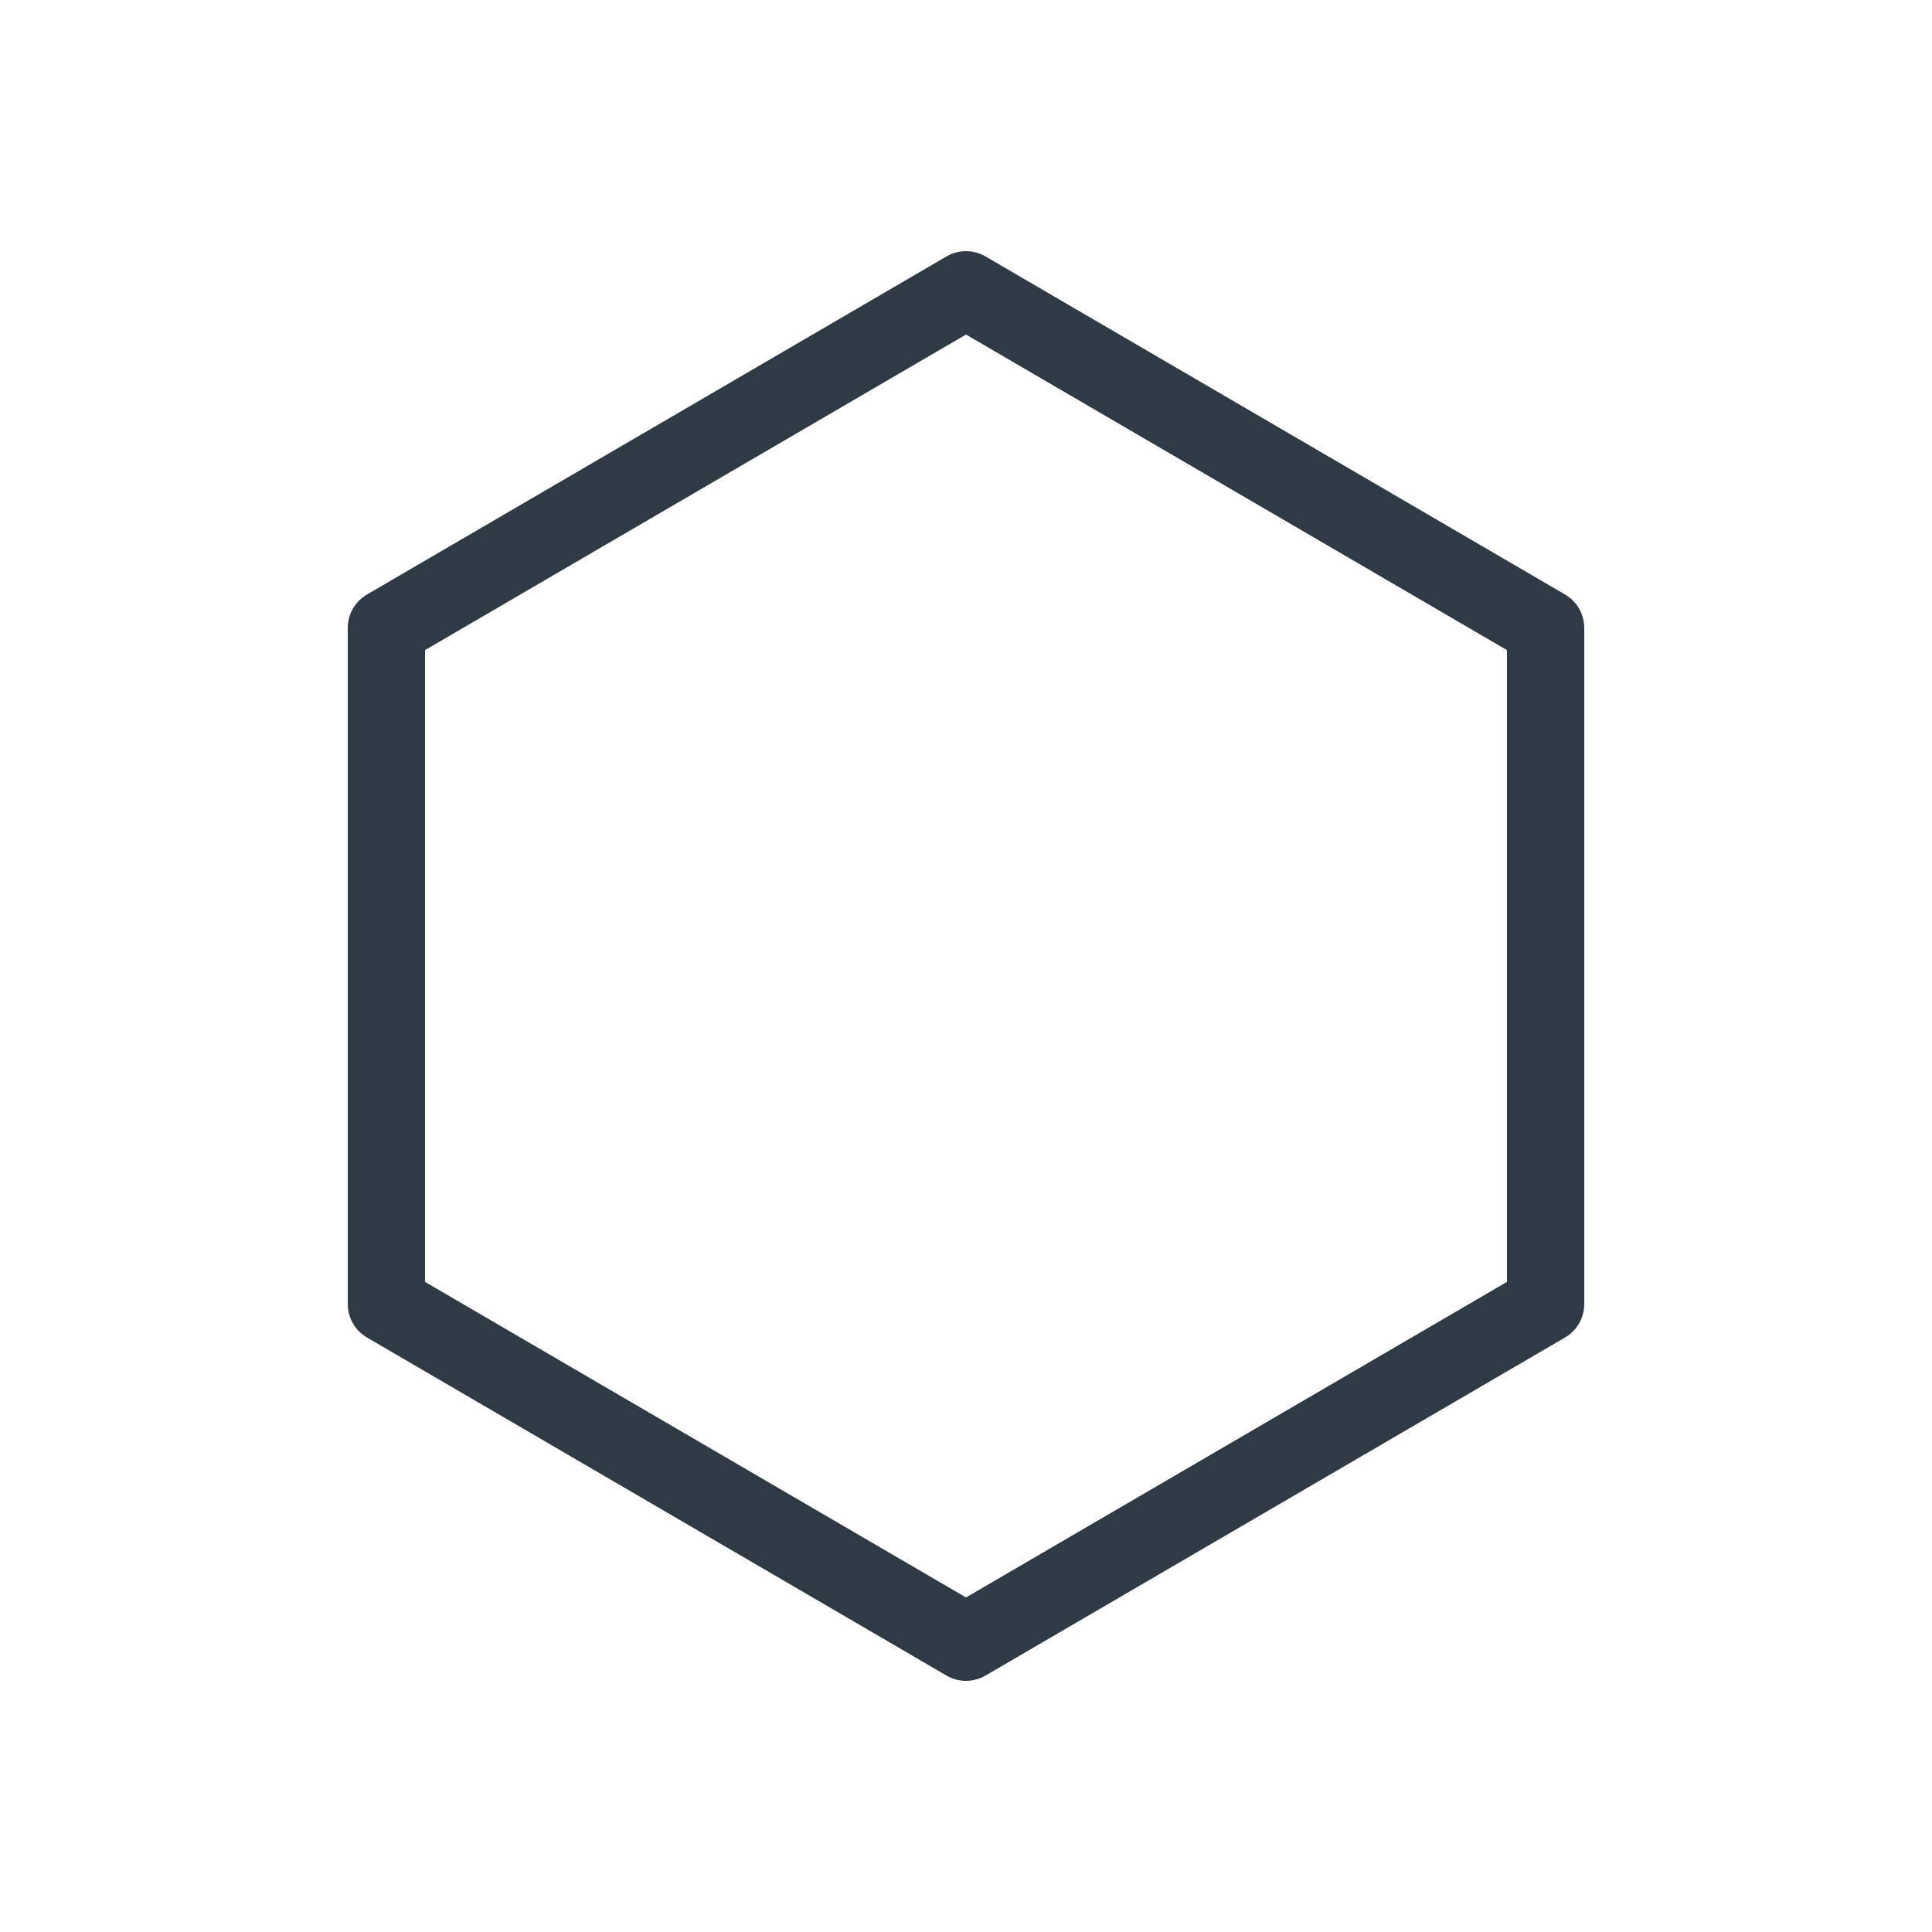
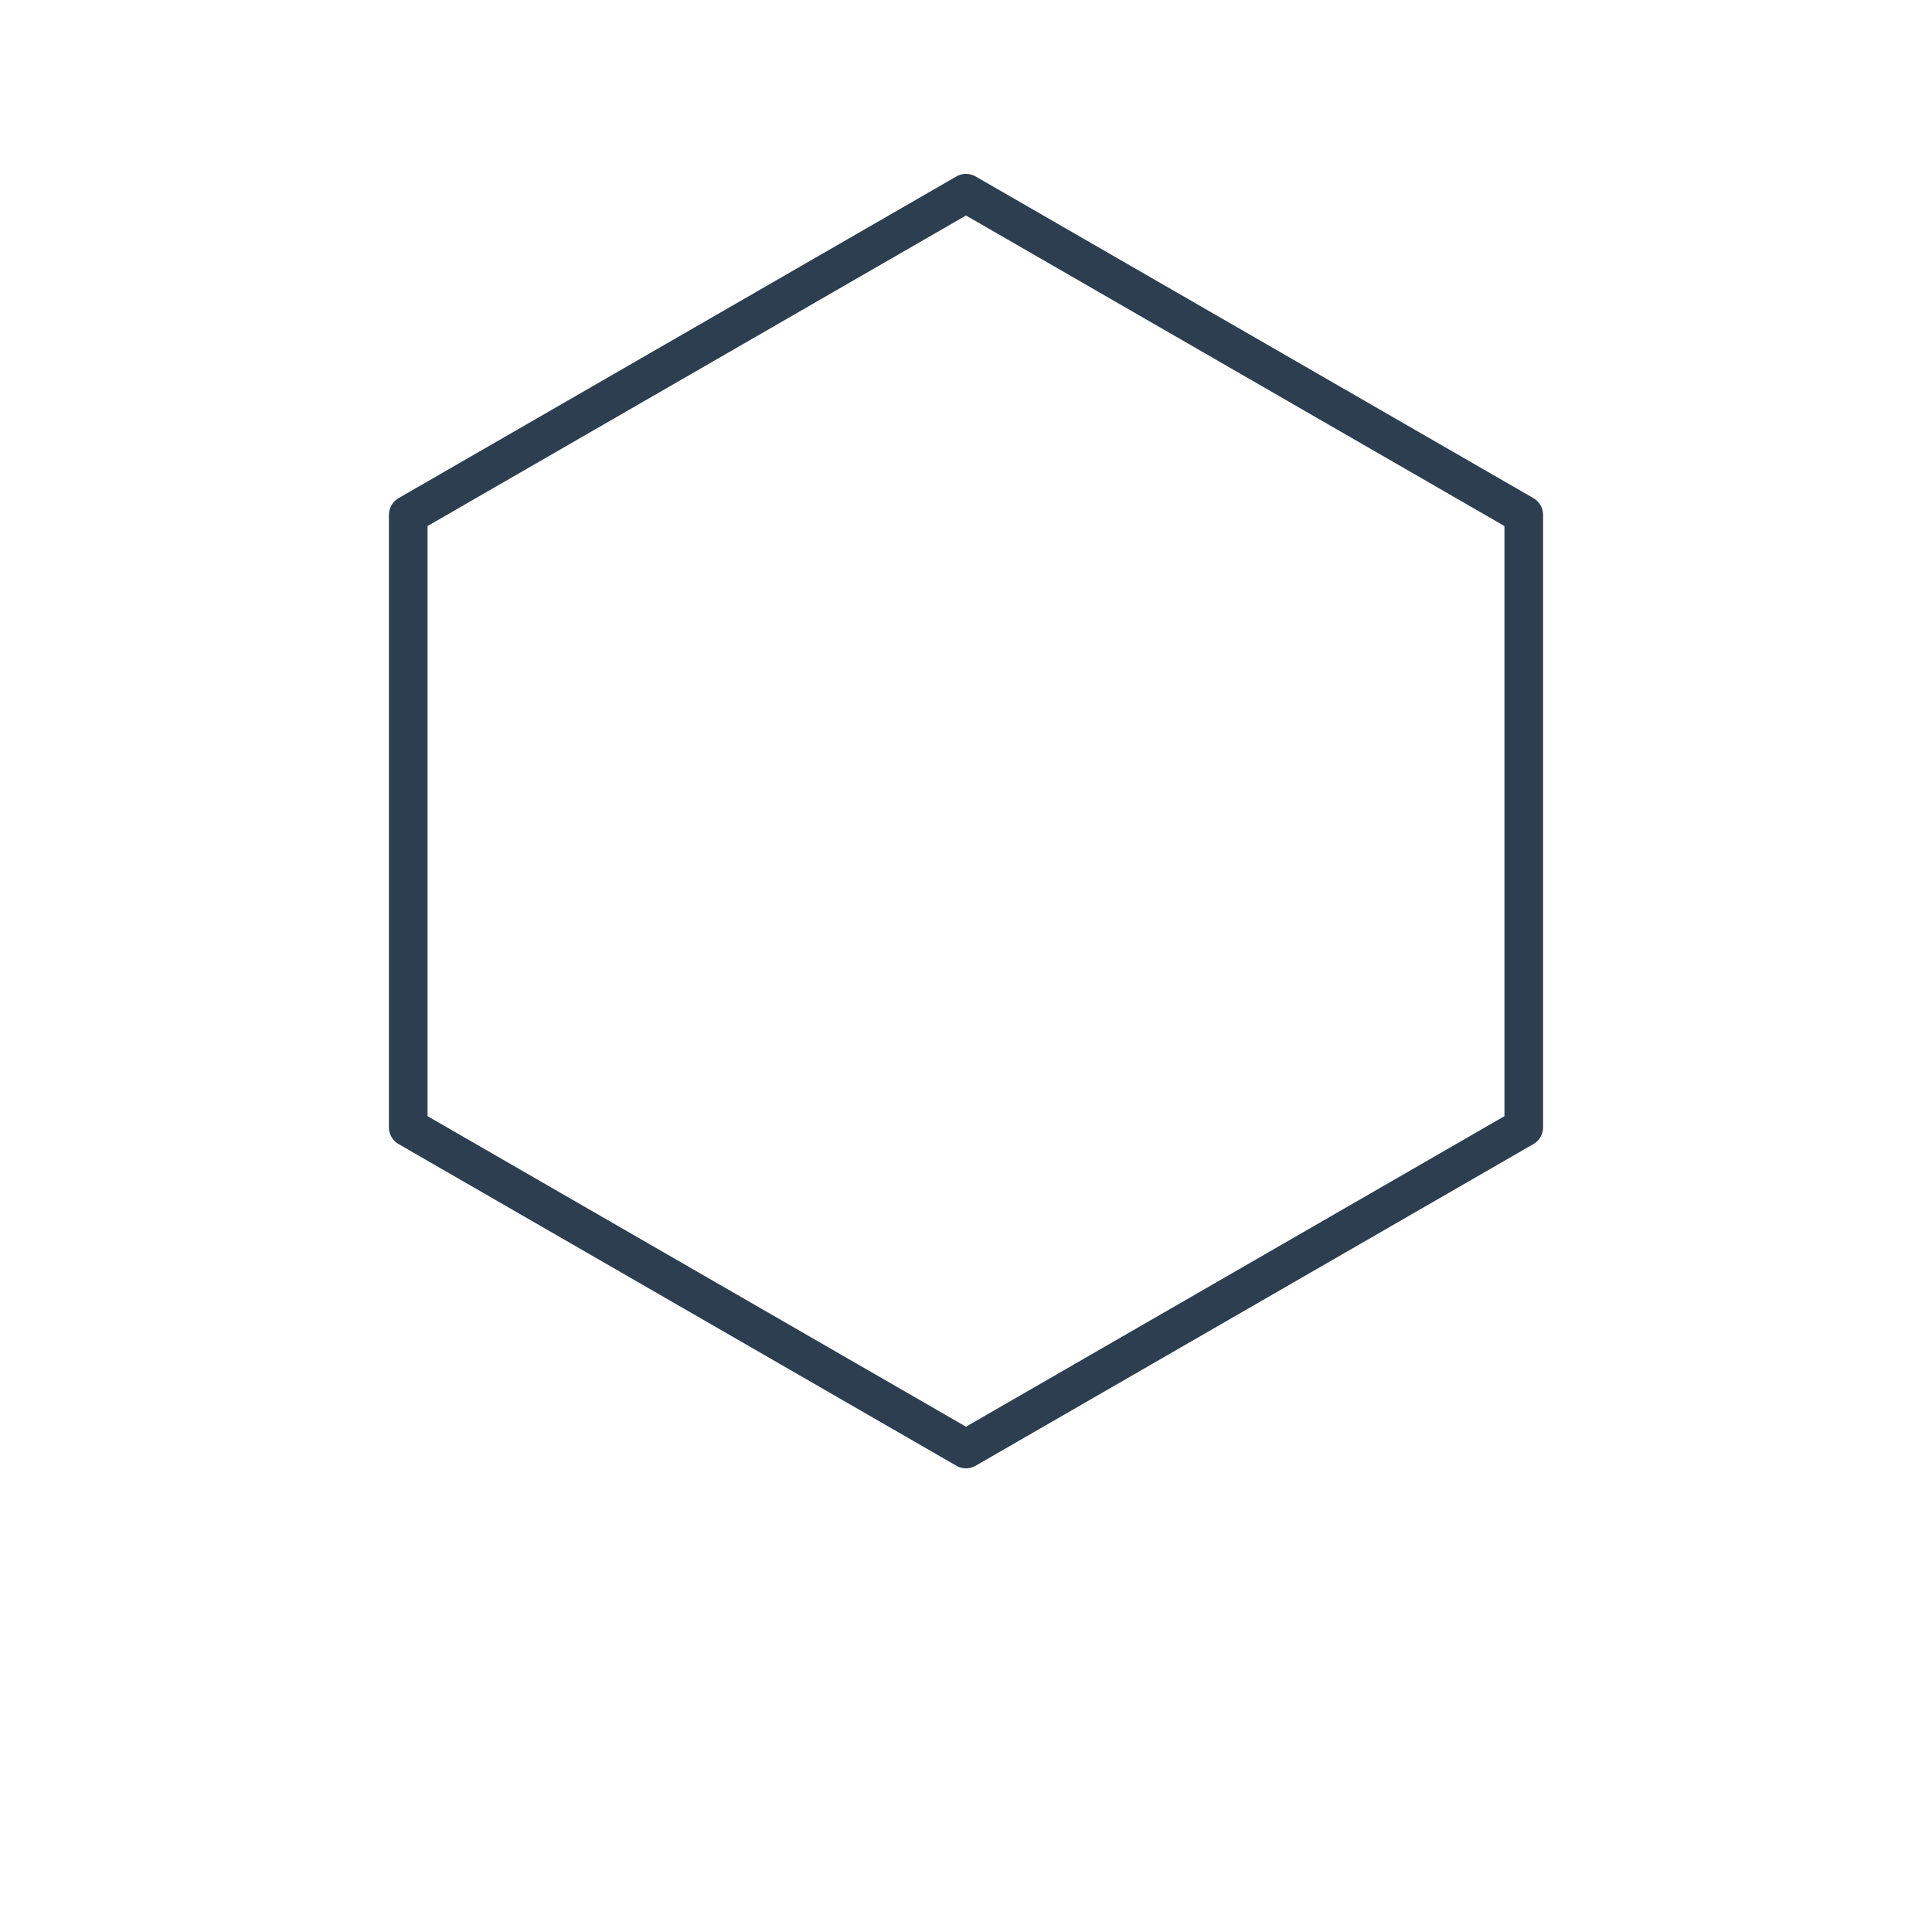
<svg xmlns="http://www.w3.org/2000/svg" width="200" height="200" viewBox="0 0 200 200">
-   <rect x="0" y="0" width="200" height="200" fill="#FFFFFF" />
-   <path id="hexagon-outline" d="M 100,30             L 160,65             L 160,135             L 100,170             L 40,135             L 40,65             Z" fill="none" stroke="#2F3A45" stroke-width="8" stroke-linecap="round" stroke-linejoin="round" stroke-dasharray="none" />
+   <rect width="200" height="200" fill="white" />
+   <g id="hexagon-shape">
+     <path d="M 100 20 L 157.74 53.3 L 157.74 116.7 L 100 150 L 42.26 116.7 L 42.26 53.3 Z" fill="none" stroke="#2C3E50" stroke-width="4" stroke-linejoin="round" stroke-linecap="round" />
+   </g>
</svg>
